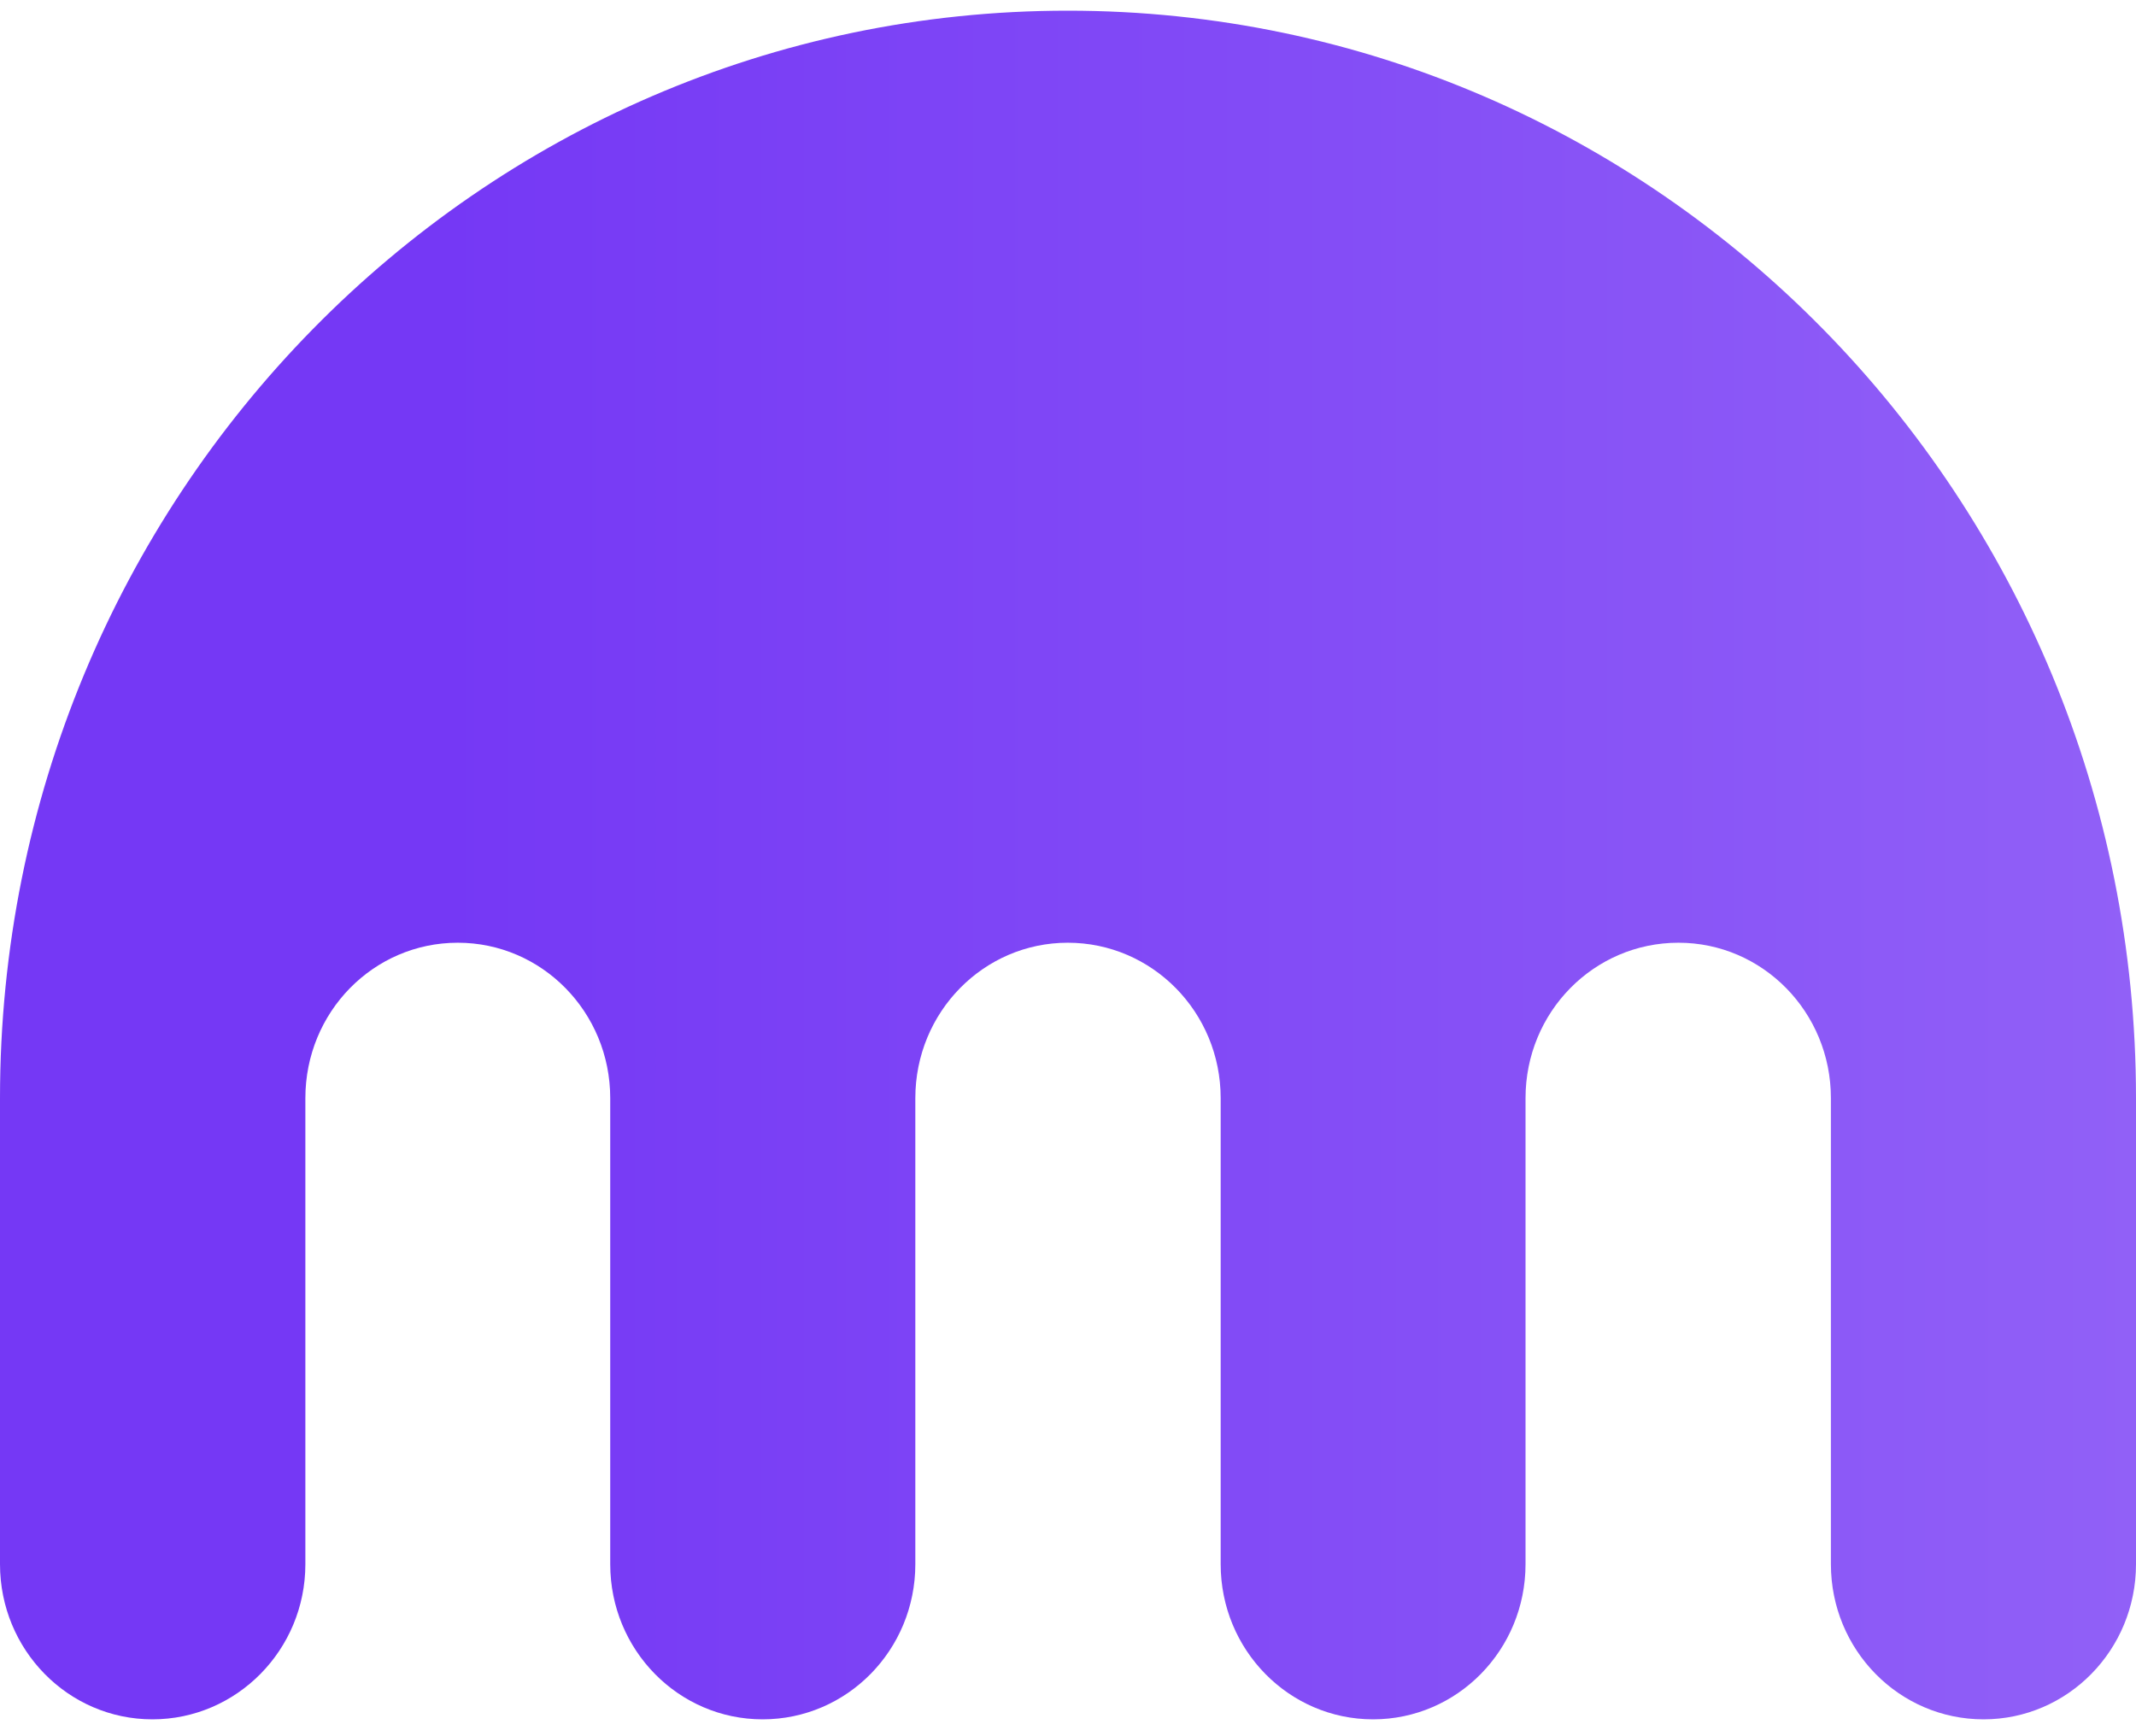
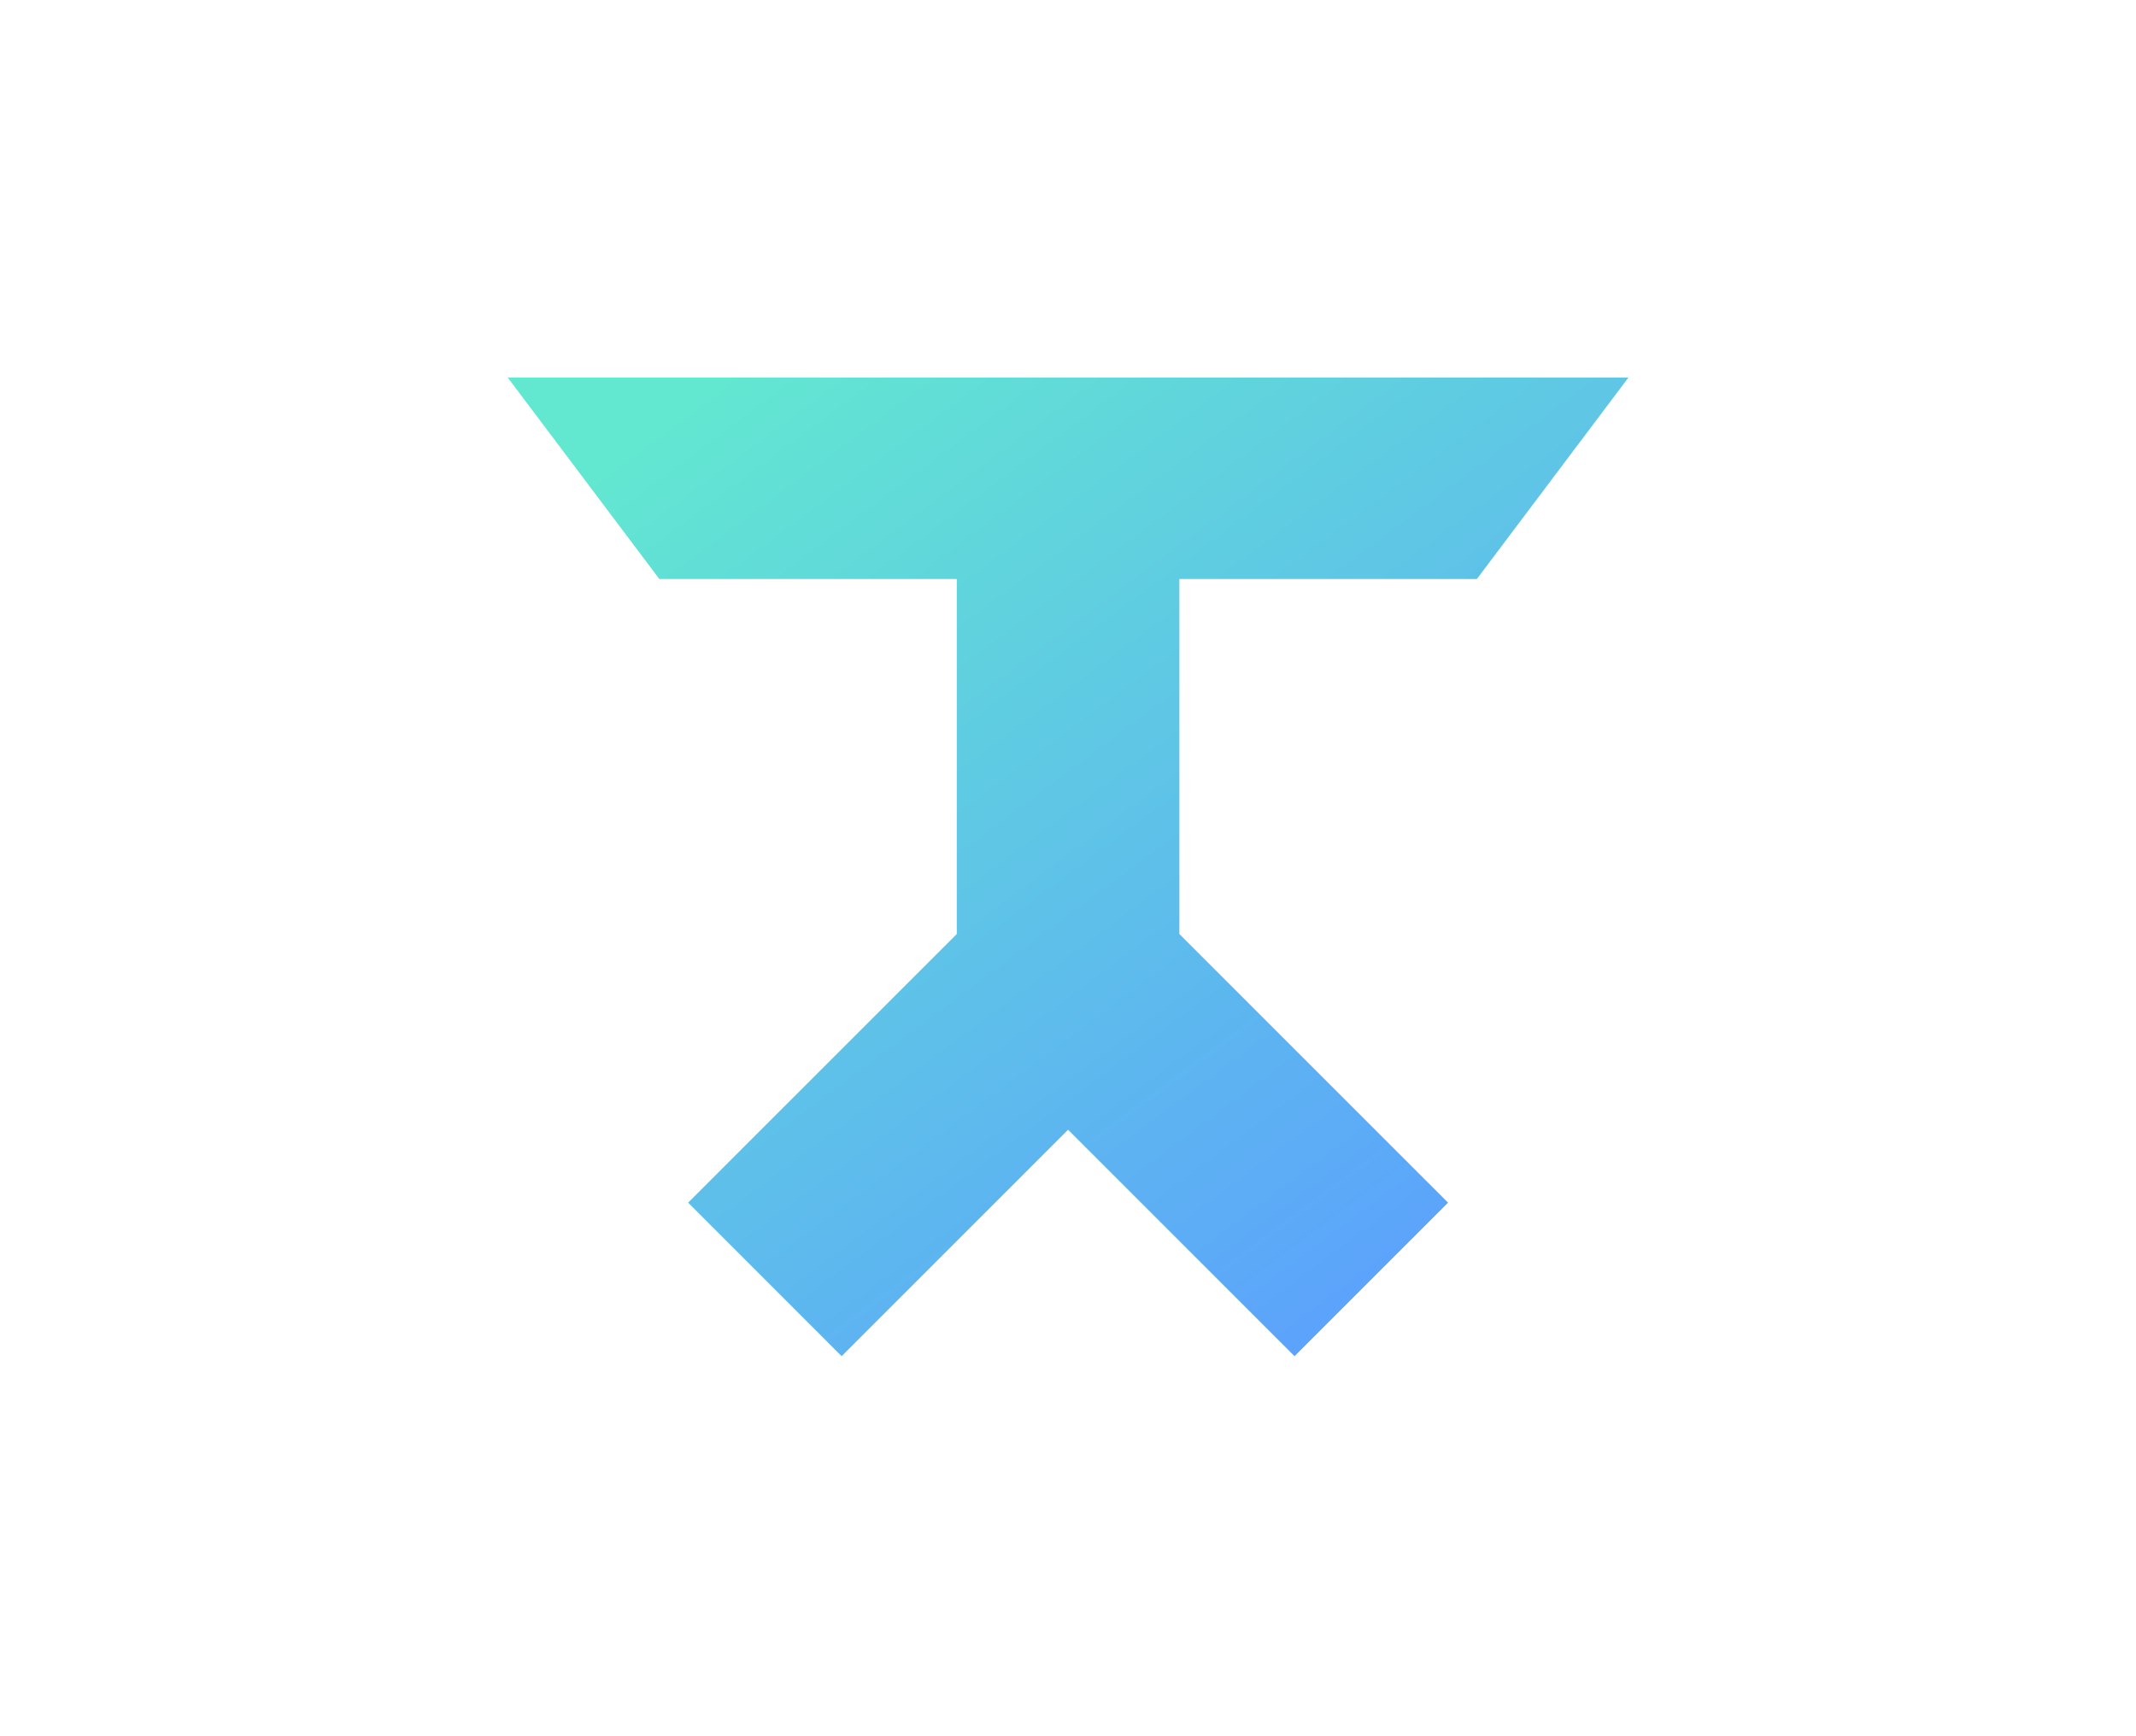
- <svg xmlns="http://www.w3.org/2000/svg" width="80" height="65" viewBox="0 0 80 65" fill="none">
-   <path d="M39.991 0.4C17.904 0.4 0 18.637 0 41.132V58.588C0 61.799 2.555 64.4 5.709 64.4C8.863 64.4 11.437 61.799 11.437 58.588V41.132C11.437 37.912 13.982 35.311 17.145 35.311C20.299 35.311 22.855 37.912 22.855 41.132V58.588C22.855 61.799 25.409 64.4 28.563 64.4C31.727 64.4 34.282 61.799 34.282 58.588V41.132C34.282 37.912 36.837 35.311 39.991 35.311C43.154 35.311 45.718 37.912 45.718 41.132V58.588C45.718 61.799 48.273 64.4 51.427 64.4C54.581 64.4 57.136 61.799 57.136 58.588V41.132C57.136 37.912 59.691 35.311 62.864 35.311C66.018 35.311 68.573 37.912 68.573 41.132V58.588C68.573 61.799 71.128 64.4 74.291 64.4C77.445 64.4 80 61.799 80 58.588V41.132C80 18.637 62.087 0.4 39.991 0.4Z" fill="url(#paint0_linear_14310_66733)" />
+ <svg xmlns="http://www.w3.org/2000/svg" width="80" height="65" viewBox="0 0 1024 832" fill="none">
  <defs>
-     <linearGradient id="paint0_linear_14310_66733" x1="0" y1="43.257" x2="80" y2="43.257" gradientUnits="userSpaceOnUse">
-       <stop offset="0.208" stop-color="#7538F5" />
-       <stop offset="1" stop-color="#9160F7" />
+     <linearGradient id="xneroMark" x1="320" y1="250" x2="700" y2="760" gradientUnits="userSpaceOnUse">
+       <stop stop-color="#62E8D0" />
+       <stop offset="1" stop-color="#5B9EFF" />
    </linearGradient>
  </defs>
+   <path d="M220 250H804L725 355H570V540L710 680L630 760L512 642L394 760L314 680L454 540V355H299L220 250Z" transform="translate(41 -49) scale(0.92)" fill="url(#xneroMark)" />
</svg>
